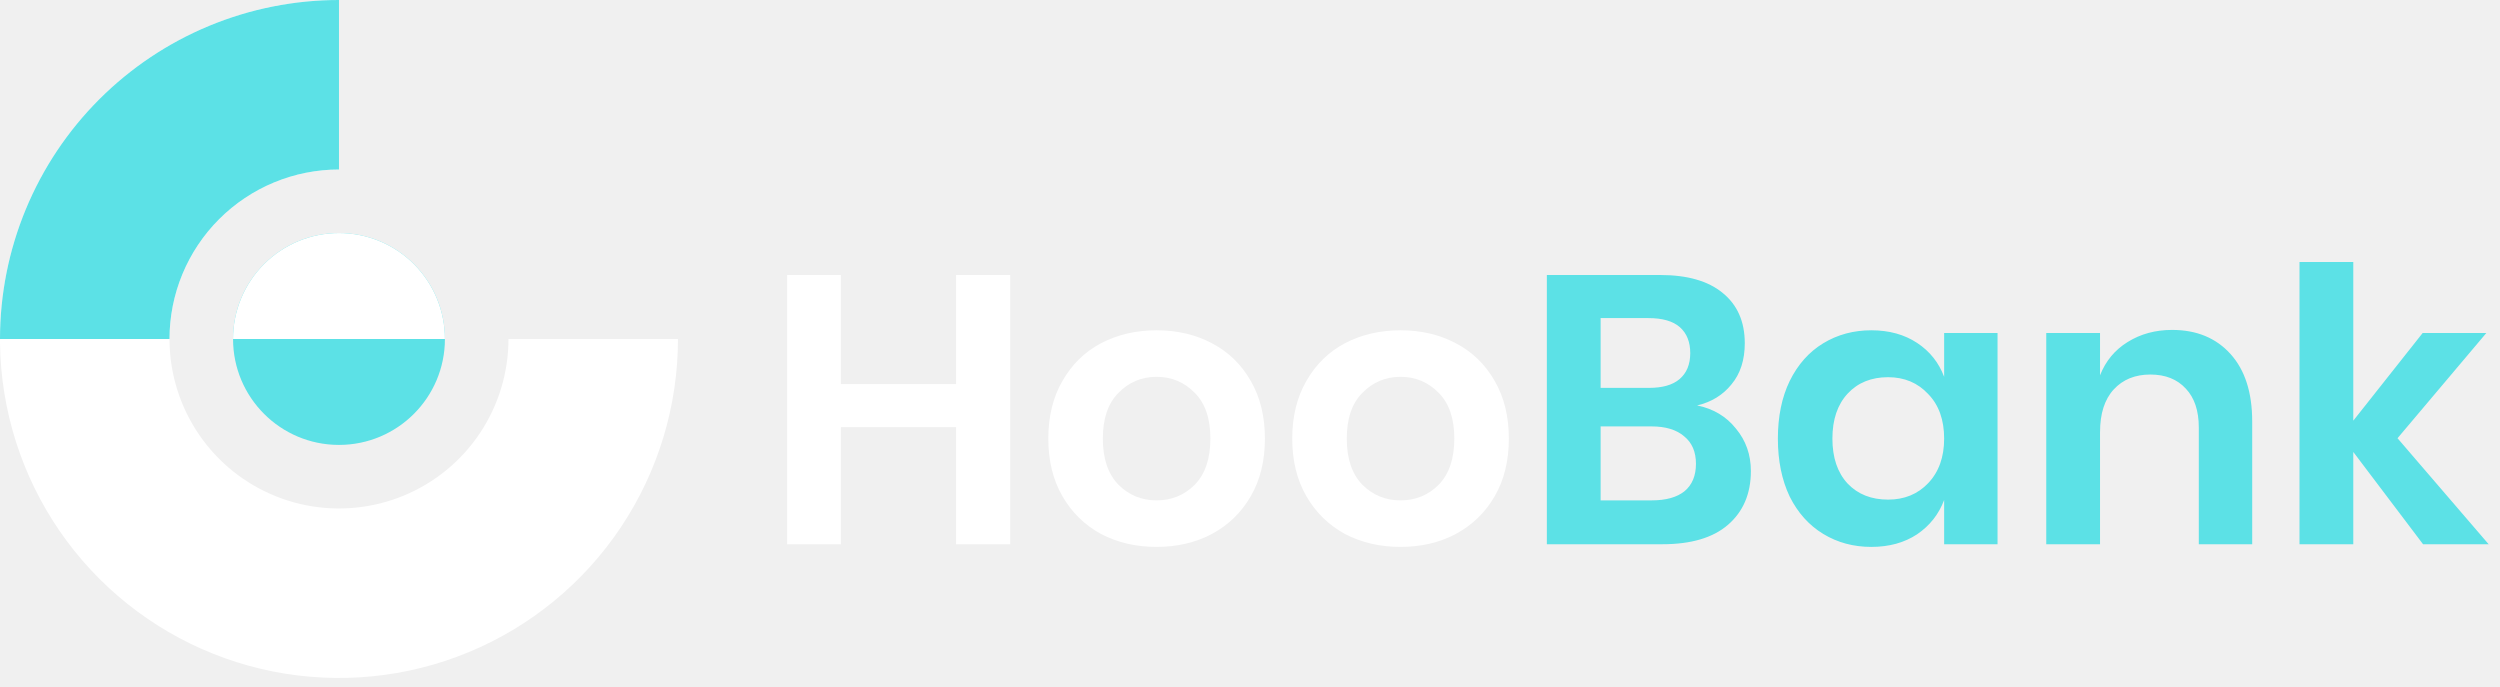
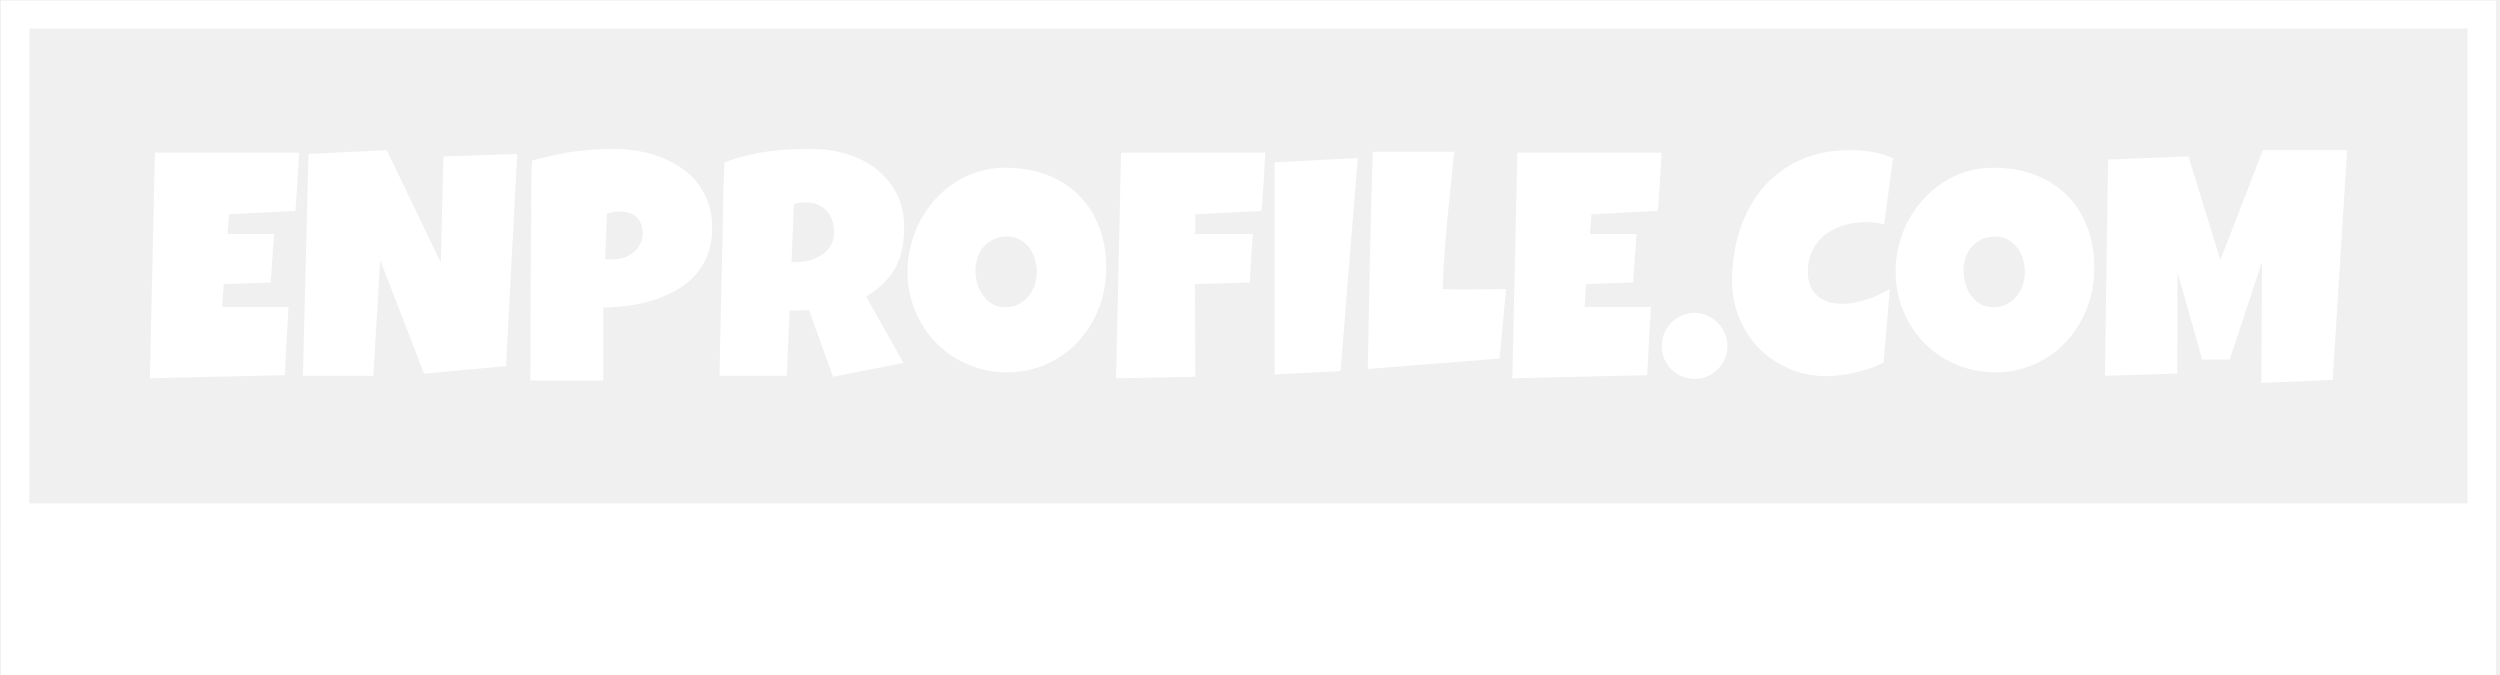
- <svg xmlns="http://www.w3.org/2000/svg" width="266" height="73" viewBox="0 0 266 73" fill="none">
-   <path d="M107.487 29.26V57.907H101.725V45.45H89.471V57.907H83.749V29.26H89.471V40.865H101.725V29.26H107.487ZM123.063 35.143C125.255 35.143 127.216 35.603 128.947 36.523C130.705 37.443 132.085 38.782 133.086 40.54C134.087 42.271 134.587 44.314 134.587 46.667C134.587 49.02 134.087 51.063 133.086 52.794C132.085 54.525 130.705 55.864 128.947 56.811C127.216 57.731 125.255 58.191 123.063 58.191C120.872 58.191 118.898 57.731 117.139 56.811C115.408 55.864 114.042 54.525 113.041 52.794C112.04 51.063 111.54 49.02 111.54 46.667C111.54 44.314 112.04 42.271 113.041 40.54C114.042 38.782 115.408 37.443 117.139 36.523C118.898 35.603 120.872 35.143 123.063 35.143ZM123.063 40.094C121.467 40.094 120.115 40.662 119.006 41.798C117.897 42.907 117.342 44.53 117.342 46.667C117.342 48.804 117.897 50.441 119.006 51.577C120.115 52.686 121.467 53.24 123.063 53.24C124.659 53.24 126.012 52.686 127.121 51.577C128.23 50.441 128.785 48.804 128.785 46.667C128.785 44.53 128.23 42.907 127.121 41.798C126.012 40.662 124.659 40.094 123.063 40.094ZM149.018 35.143C151.209 35.143 153.17 35.603 154.901 36.523C156.66 37.443 158.039 38.782 159.04 40.54C160.041 42.271 160.542 44.314 160.542 46.667C160.542 49.02 160.041 51.063 159.04 52.794C158.039 54.525 156.66 55.864 154.901 56.811C153.17 57.731 151.209 58.191 149.018 58.191C146.827 58.191 144.852 57.731 143.094 56.811C141.363 55.864 139.996 54.525 138.996 52.794C137.995 51.063 137.494 49.02 137.494 46.667C137.494 44.314 137.995 42.271 138.996 40.54C139.996 38.782 141.363 37.443 143.094 36.523C144.852 35.603 146.827 35.143 149.018 35.143ZM149.018 40.094C147.422 40.094 146.069 40.662 144.96 41.798C143.851 42.907 143.297 44.53 143.297 46.667C143.297 48.804 143.851 50.441 144.96 51.577C146.069 52.686 147.422 53.24 149.018 53.24C150.614 53.24 151.966 52.686 153.076 51.577C154.185 50.441 154.739 48.804 154.739 46.667C154.739 44.53 154.185 42.907 153.076 41.798C151.966 40.662 150.614 40.094 149.018 40.094Z" fill="white" />
-   <path d="M180.572 43.137C182.303 43.489 183.683 44.314 184.711 45.612C185.766 46.883 186.293 48.385 186.293 50.116C186.293 52.524 185.482 54.431 183.859 55.837C182.263 57.217 179.936 57.907 176.88 57.907H164.585V29.26H176.636C179.531 29.26 181.749 29.896 183.291 31.167C184.86 32.438 185.644 34.224 185.644 36.523C185.644 38.308 185.171 39.769 184.224 40.905C183.304 42.041 182.087 42.785 180.572 43.137ZM170.306 41.27H175.459C176.893 41.27 177.975 40.959 178.706 40.337C179.463 39.688 179.842 38.768 179.842 37.578C179.842 36.388 179.476 35.468 178.746 34.819C178.016 34.17 176.893 33.845 175.378 33.845H170.306V41.27ZM175.743 53.24C177.258 53.24 178.421 52.916 179.233 52.267C180.045 51.59 180.45 50.617 180.45 49.345C180.45 48.074 180.031 47.1 179.192 46.424C178.381 45.72 177.218 45.369 175.703 45.369H170.306V53.24H175.743ZM199.107 35.143C201 35.143 202.623 35.59 203.976 36.483C205.329 37.375 206.289 38.579 206.857 40.094V35.428H212.538V57.907H206.857V53.2C206.289 54.715 205.329 55.932 203.976 56.852C202.623 57.744 201 58.191 199.107 58.191C197.213 58.191 195.509 57.731 193.994 56.811C192.479 55.892 191.289 54.566 190.423 52.835C189.585 51.076 189.166 49.02 189.166 46.667C189.166 44.314 189.585 42.271 190.423 40.54C191.289 38.782 192.479 37.443 193.994 36.523C195.509 35.603 197.213 35.143 199.107 35.143ZM200.892 40.134C199.107 40.134 197.673 40.716 196.591 41.879C195.509 43.042 194.968 44.638 194.968 46.667C194.968 48.696 195.509 50.292 196.591 51.455C197.673 52.591 199.107 53.159 200.892 53.159C202.623 53.159 204.044 52.578 205.153 51.414C206.289 50.224 206.857 48.642 206.857 46.667C206.857 44.665 206.289 43.083 205.153 41.92C204.044 40.729 202.623 40.134 200.892 40.134ZM231.113 35.103C233.709 35.103 235.779 35.955 237.321 37.659C238.863 39.363 239.634 41.757 239.634 44.841V57.907H233.953V45.49C233.953 43.705 233.493 42.325 232.573 41.352C231.654 40.351 230.396 39.85 228.8 39.85C227.177 39.85 225.878 40.378 224.904 41.433C223.931 42.488 223.444 44.003 223.444 45.977V57.907H217.722V35.428H223.444V39.931C224.039 38.417 225.013 37.24 226.365 36.401C227.745 35.536 229.327 35.103 231.113 35.103ZM257.814 57.907L250.389 48.087V57.907H244.668V27.88H250.389V44.76L257.774 35.428H264.55L255.096 46.627L264.793 57.907H257.814Z" fill="#5CE1E6" />
-   <path d="M36.068 0C28.934 -8.50666e-08 21.961 2.115 16.03 6.079C10.098 10.042 5.475 15.675 2.745 22.265C0.016 28.856 -0.699 36.108 0.693 43.104C2.085 50.101 5.52 56.527 10.564 61.572C15.608 66.616 22.035 70.051 29.031 71.443C36.028 72.834 43.28 72.12 49.87 69.39C56.461 66.66 62.094 62.037 66.057 56.106C70.02 50.175 72.136 43.201 72.136 36.068L54.102 36.068C54.102 39.635 53.044 43.121 51.062 46.087C49.081 49.053 46.264 51.364 42.969 52.729C39.674 54.094 36.048 54.451 32.55 53.755C29.051 53.059 25.838 51.342 23.316 48.82C20.794 46.298 19.076 43.084 18.38 39.586C17.685 36.088 18.042 32.462 19.407 29.166C20.772 25.871 23.083 23.055 26.049 21.073C29.014 19.092 32.501 18.034 36.068 18.034L36.068 0Z" fill="white" />
-   <path d="M36.068 0C31.331 -5.64821e-08 26.641 0.933 22.265 2.745C17.889 4.558 13.913 7.215 10.564 10.564C7.215 13.913 4.558 17.889 2.745 22.265C0.933 26.641 -7.1519e-07 31.331 0 36.068L18.034 36.068C18.034 33.7 18.5 31.355 19.407 29.166C20.313 26.979 21.641 24.991 23.316 23.316C24.991 21.641 26.979 20.313 29.166 19.407C31.355 18.5 33.7 18.034 36.068 18.034L36.068 0Z" fill="#5CE1E6" />
-   <circle cx="36.068" cy="36.068" r="11.271" fill="#5CE1E6" />
-   <path d="M47.339 36.068C47.339 34.588 47.047 33.122 46.481 31.755C45.915 30.387 45.084 29.145 44.038 28.098C42.991 27.051 41.749 26.221 40.381 25.655C39.014 25.088 37.548 24.797 36.068 24.797C34.588 24.797 33.122 25.088 31.755 25.655C30.387 26.221 29.145 27.051 28.098 28.098C27.051 29.145 26.221 30.387 25.655 31.755C25.088 33.122 24.797 34.588 24.797 36.068L36.068 36.068H47.339Z" fill="white" />
+ <svg xmlns="http://www.w3.org/2000/svg" version="1.1" width="1000" height="270" viewBox="0 0 1000 270">
+   <g transform="matrix(1,0,0,1,-0.6060606,0.3057866)">
+     <svg viewBox="0 0 396 107" data-background-color="#000000" preserveAspectRatio="xMidYMid meet" height="270" width="1000">
+       <g id="tight-bounds" transform="matrix(1,0,0,1,0.24,-0.1211821)">
+         <svg viewBox="0 0 395.52 107.242" height="107.242" width="395.52">
+           <g>
+             <svg viewBox="0 0 395.52 107.242" height="107.242" width="395.52">
+               <g>
+                 <svg viewBox="0 0 395.52 107.242" height="107.242" width="395.52">
+                   <g>
+                     <svg viewBox="0 0 395.52 107.242" height="107.242" width="395.52">
+                       <g>
+                         <rect width="395.52" height="84.315" fill="none" stroke-width="9.018" stroke="#ffffff" data-fill-palette-color="none" data-stroke-palette-color="tertiary" />
+                         <rect width="395.52" height="22.928" y="84.315" fill="#ffffff" data-fill-palette-color="tertiary" />
+                       </g>
+                       <g>
+                         <svg viewBox="0 0 395.52 84.315" height="84.315" width="395.52">
+                           <g transform="matrix(1,0,0,1,23.6076,23.6076)">
+                             <svg width="348.305" viewBox="1.07 -35.79 342.87 36.52" height="37.1" data-palette-color="#ffffff">
+                               <path d="M1.86-35.21L24.37-35.21Q24.22-32.91 24.1-30.66 23.97-28.42 23.78-26.12L23.78-26.12 13.43-25.59 13.18-22.51 20.46-22.51 19.92-14.94 12.6-14.7 12.35-11.13 18.41-11.13 22.71-11.13Q22.56-8.45 22.4-5.8 22.24-3.15 22.12-0.49L22.12-0.49 1.07 0 1.86-35.21ZM46.87-34.62L58.4-35.01 56.64-1.9 43.85-0.73 37.01-18.46 35.94-0.39 24.95-0.39 25.83-35.01 38.03-35.6 46.48-18.02 46.87-34.62ZM88.81-23.49L88.81-23.49Q88.81-21.12 88.11-19.29 87.4-17.46 86.16-16.09 84.93-14.72 83.27-13.77 81.61-12.82 79.72-12.22 77.83-11.62 75.8-11.34 73.77-11.06 71.82-11.04L71.82-11.04 71.82 0.34 60.44 0.34Q60.44-5.25 60.47-10.79 60.49-16.33 60.54-21.97L60.54-21.97Q60.59-24.95 60.57-27.93 60.54-30.91 60.69-33.94L60.69-33.94Q63.81-34.86 66.94-35.33 70.06-35.79 73.38-35.79L73.38-35.79Q75.26-35.79 77.14-35.49 79.02-35.18 80.74-34.52 82.47-33.86 83.94-32.87 85.42-31.88 86.49-30.52 87.57-29.15 88.19-27.4 88.81-25.66 88.81-23.49ZM77.97-22.66L77.97-22.66Q77.97-24.24 77.01-25.13 76.04-26.03 74.51-26.03L74.51-26.03Q73.99-26.03 73.44-25.94 72.9-25.85 72.41-25.73L72.41-25.73 72.11-18.6Q72.46-18.55 72.77-18.55 73.09-18.55 73.43-18.55L73.43-18.55Q74.31-18.55 75.13-18.85 75.95-19.14 76.58-19.69 77.22-20.24 77.6-20.98 77.97-21.73 77.97-22.66ZM118.77-23.54L118.77-23.54Q118.77-21.63 118.44-20.08 118.11-18.53 117.4-17.24 116.69-15.94 115.57-14.84 114.45-13.75 112.86-12.74L112.86-12.74 118.67-2.39 107.68-0.24 103.92-10.64 100.9-10.55 100.46-0.39 89.96-0.39Q90.08-5.96 90.19-11.47 90.3-16.99 90.45-22.56L90.45-22.56Q90.5-25.37 90.54-28.13 90.59-30.88 90.74-33.69L90.74-33.69Q92.45-34.33 94.11-34.74 95.77-35.16 97.44-35.39 99.11-35.62 100.83-35.71 102.56-35.79 104.36-35.79L104.36-35.79Q107.15-35.79 109.75-35.02 112.35-34.25 114.35-32.71 116.35-31.18 117.56-28.88 118.77-26.59 118.77-23.54ZM107.83-22.75L107.83-22.75Q107.83-23.78 107.55-24.63 107.27-25.49 106.72-26.11 106.17-26.73 105.35-27.09 104.53-27.44 103.43-27.44L103.43-27.44Q102.95-27.44 102.48-27.38 102.02-27.32 101.58-27.2L101.58-27.2 101.19-18.12 101.77-18.12Q102.82-18.12 103.91-18.38 105-18.65 105.86-19.21 106.73-19.78 107.28-20.65 107.83-21.53 107.83-22.75ZM150.31-17.24L150.31-17.24Q150.31-15.01 149.79-12.95 149.28-10.89 148.32-9.08 147.35-7.28 145.97-5.77 144.59-4.27 142.87-3.2 141.15-2.12 139.13-1.53 137.1-0.93 134.83-0.93L134.83-0.93Q132.63-0.93 130.64-1.49 128.65-2.05 126.92-3.06 125.19-4.08 123.78-5.51 122.38-6.93 121.39-8.68 120.4-10.42 119.85-12.43 119.3-14.43 119.3-16.6L119.3-16.6Q119.3-18.73 119.81-20.76 120.33-22.8 121.29-24.61 122.26-26.42 123.62-27.93 124.99-29.44 126.69-30.54 128.38-31.64 130.36-32.25 132.34-32.86 134.54-32.86L134.54-32.86Q138.08-32.86 140.99-31.76 143.91-30.66 145.97-28.63 148.04-26.59 149.17-23.69 150.31-20.8 150.31-17.24ZM139.47-16.6L139.47-16.6Q139.47-17.65 139.16-18.64 138.86-19.63 138.27-20.4 137.69-21.17 136.82-21.64 135.95-22.12 134.83-22.12L134.83-22.12Q133.68-22.12 132.78-21.7 131.87-21.29 131.23-20.57 130.58-19.85 130.24-18.88 129.9-17.92 129.9-16.85L129.9-16.85Q129.9-15.82 130.19-14.79 130.48-13.77 131.07-12.94 131.66-12.11 132.52-11.6 133.39-11.08 134.54-11.08L134.54-11.08Q135.68-11.08 136.6-11.54 137.51-11.99 138.15-12.76 138.78-13.53 139.13-14.53 139.47-15.53 139.47-16.6ZM152.62-35.21L175.13-35.21Q174.99-32.91 174.87-30.66 174.74-28.42 174.55-26.12L174.55-26.12 164.2-25.59 164.2-22.51 173.18-22.51 172.69-14.94 164.15-14.7 164.2-0.24 151.84 0 152.62-35.21ZM176.57-33.69L189.56-34.38 186.87-1.12 176.57-0.59 176.57-33.69ZM212.7-13.92L212.7-13.92 211.68-3.08 191.12-1.46Q191.27-9.99 191.45-18.41 191.63-26.83 191.9-35.35L191.9-35.35 204.6-35.35Q204.04-30 203.52-24.67 203.01-19.34 202.79-13.92L202.79-13.92Q203.94-13.87 205.06-13.87 206.18-13.87 207.33-13.87L207.33-13.87Q208.7-13.87 210.02-13.89 211.34-13.92 212.7-13.92ZM214.46-35.21L236.97-35.21Q236.82-32.91 236.7-30.66 236.58-28.42 236.38-26.12L236.38-26.12 226.03-25.59 225.79-22.51 233.06-22.51 232.52-14.94 225.2-14.7 224.96-11.13 231.01-11.13 235.31-11.13Q235.16-8.45 235-5.8 234.84-3.15 234.72-0.49L234.72-0.49 213.68 0 214.46-35.21ZM247.24-5.03L247.24-5.03Q247.24-3.96 246.83-3.03 246.41-2.1 245.72-1.4 245.02-0.71 244.09-0.31 243.17 0.1 242.12 0.1L242.12 0.1Q241.04 0.1 240.11-0.31 239.19-0.71 238.49-1.4 237.79-2.1 237.39-3.03 236.99-3.96 236.99-5.03L236.99-5.03Q236.99-6.08 237.39-7.03 237.79-7.98 238.49-8.68 239.19-9.38 240.11-9.79 241.04-10.21 242.12-10.21L242.12-10.21Q243.17-10.21 244.09-9.79 245.02-9.38 245.72-8.68 246.41-7.98 246.83-7.03 247.24-6.08 247.24-5.03ZM273.07-34.33L273.07-34.33 271.7-24.02Q271-24.22 270.29-24.29 269.58-24.37 268.87-24.37L268.87-24.37Q267.06-24.37 265.43-23.89 263.79-23.41 262.54-22.44 261.28-21.46 260.53-20 259.79-18.53 259.79-16.55L259.79-16.55Q259.79-15.28 260.19-14.36 260.6-13.43 261.33-12.82 262.06-12.21 263.06-11.91 264.06-11.62 265.26-11.62L265.26-11.62Q266.16-11.62 267.14-11.82 268.11-12.01 269.07-12.33 270.02-12.65 270.92-13.06 271.83-13.48 272.58-13.92L272.58-13.92 271.61-2.44Q270.65-1.95 269.54-1.57 268.43-1.2 267.26-0.92 266.09-0.63 264.92-0.49 263.74-0.34 262.67-0.34L262.67-0.34Q259.57-0.34 256.88-1.49 254.2-2.64 252.22-4.64 250.24-6.64 249.11-9.36 247.97-12.08 247.97-15.23L247.97-15.23Q247.97-19.41 249.17-23.11 250.37-26.81 252.68-29.59 255-32.37 258.43-33.98 261.86-35.6 266.33-35.6L266.33-35.6Q268.02-35.6 269.79-35.33 271.56-35.06 273.07-34.33ZM304.49-17.24L304.49-17.24Q304.49-15.01 303.98-12.95 303.46-10.89 302.5-9.08 301.54-7.28 300.16-5.77 298.78-4.27 297.06-3.2 295.33-2.12 293.31-1.53 291.28-0.93 289.01-0.93L289.01-0.93Q286.81-0.93 284.82-1.49 282.83-2.05 281.1-3.06 279.37-4.08 277.96-5.51 276.56-6.93 275.57-8.68 274.58-10.42 274.03-12.43 273.48-14.43 273.48-16.6L273.48-16.6Q273.48-18.73 274-20.76 274.51-22.8 275.47-24.61 276.44-26.42 277.8-27.93 279.17-29.44 280.87-30.54 282.57-31.64 284.54-32.25 286.52-32.86 288.72-32.86L288.72-32.86Q292.26-32.86 295.18-31.76 298.09-30.66 300.16-28.63 302.22-26.59 303.35-23.69 304.49-20.8 304.49-17.24ZM293.65-16.6L293.65-16.6Q293.65-17.65 293.34-18.64 293.04-19.63 292.45-20.4 291.87-21.17 291-21.64 290.13-22.12 289.01-22.12L289.01-22.12Q287.86-22.12 286.96-21.7 286.06-21.29 285.41-20.57 284.76-19.85 284.42-18.88 284.08-17.92 284.08-16.85L284.08-16.85Q284.08-15.82 284.37-14.79 284.66-13.77 285.25-12.94 285.84-12.11 286.7-11.6 287.57-11.08 288.72-11.08L288.72-11.08Q289.87-11.08 290.78-11.54 291.7-11.99 292.33-12.76 292.97-13.53 293.31-14.53 293.65-15.53 293.65-16.6ZM330.8-35.6L343.94-35.6 341.69 0.24 330.56 0.73 330.66-18.16 325.63-2.93 321.33-2.93 317.47-16.55 317.43-0.73 306.15-0.39 306.64-34.13 319.18-34.62 324.16-18.46 330.8-35.6Z" opacity="1" transform="matrix(1,0,0,1,0,0)" fill="#ffffff" class="undefined-text-0" data-fill-palette-color="primary" id="text-0" />
+                             </svg>
+                           </g>
+                         </svg>
+                       </g>
+                     </svg>
+                   </g>
+                 </svg>
+               </g>
+             </svg>
+           </g>
+           <defs />
+         </svg>
+         <rect width="395.52" height="107.242" fill="none" stroke="none" visibility="hidden" />
+       </g>
+     </svg>
+   </g>
</svg>
